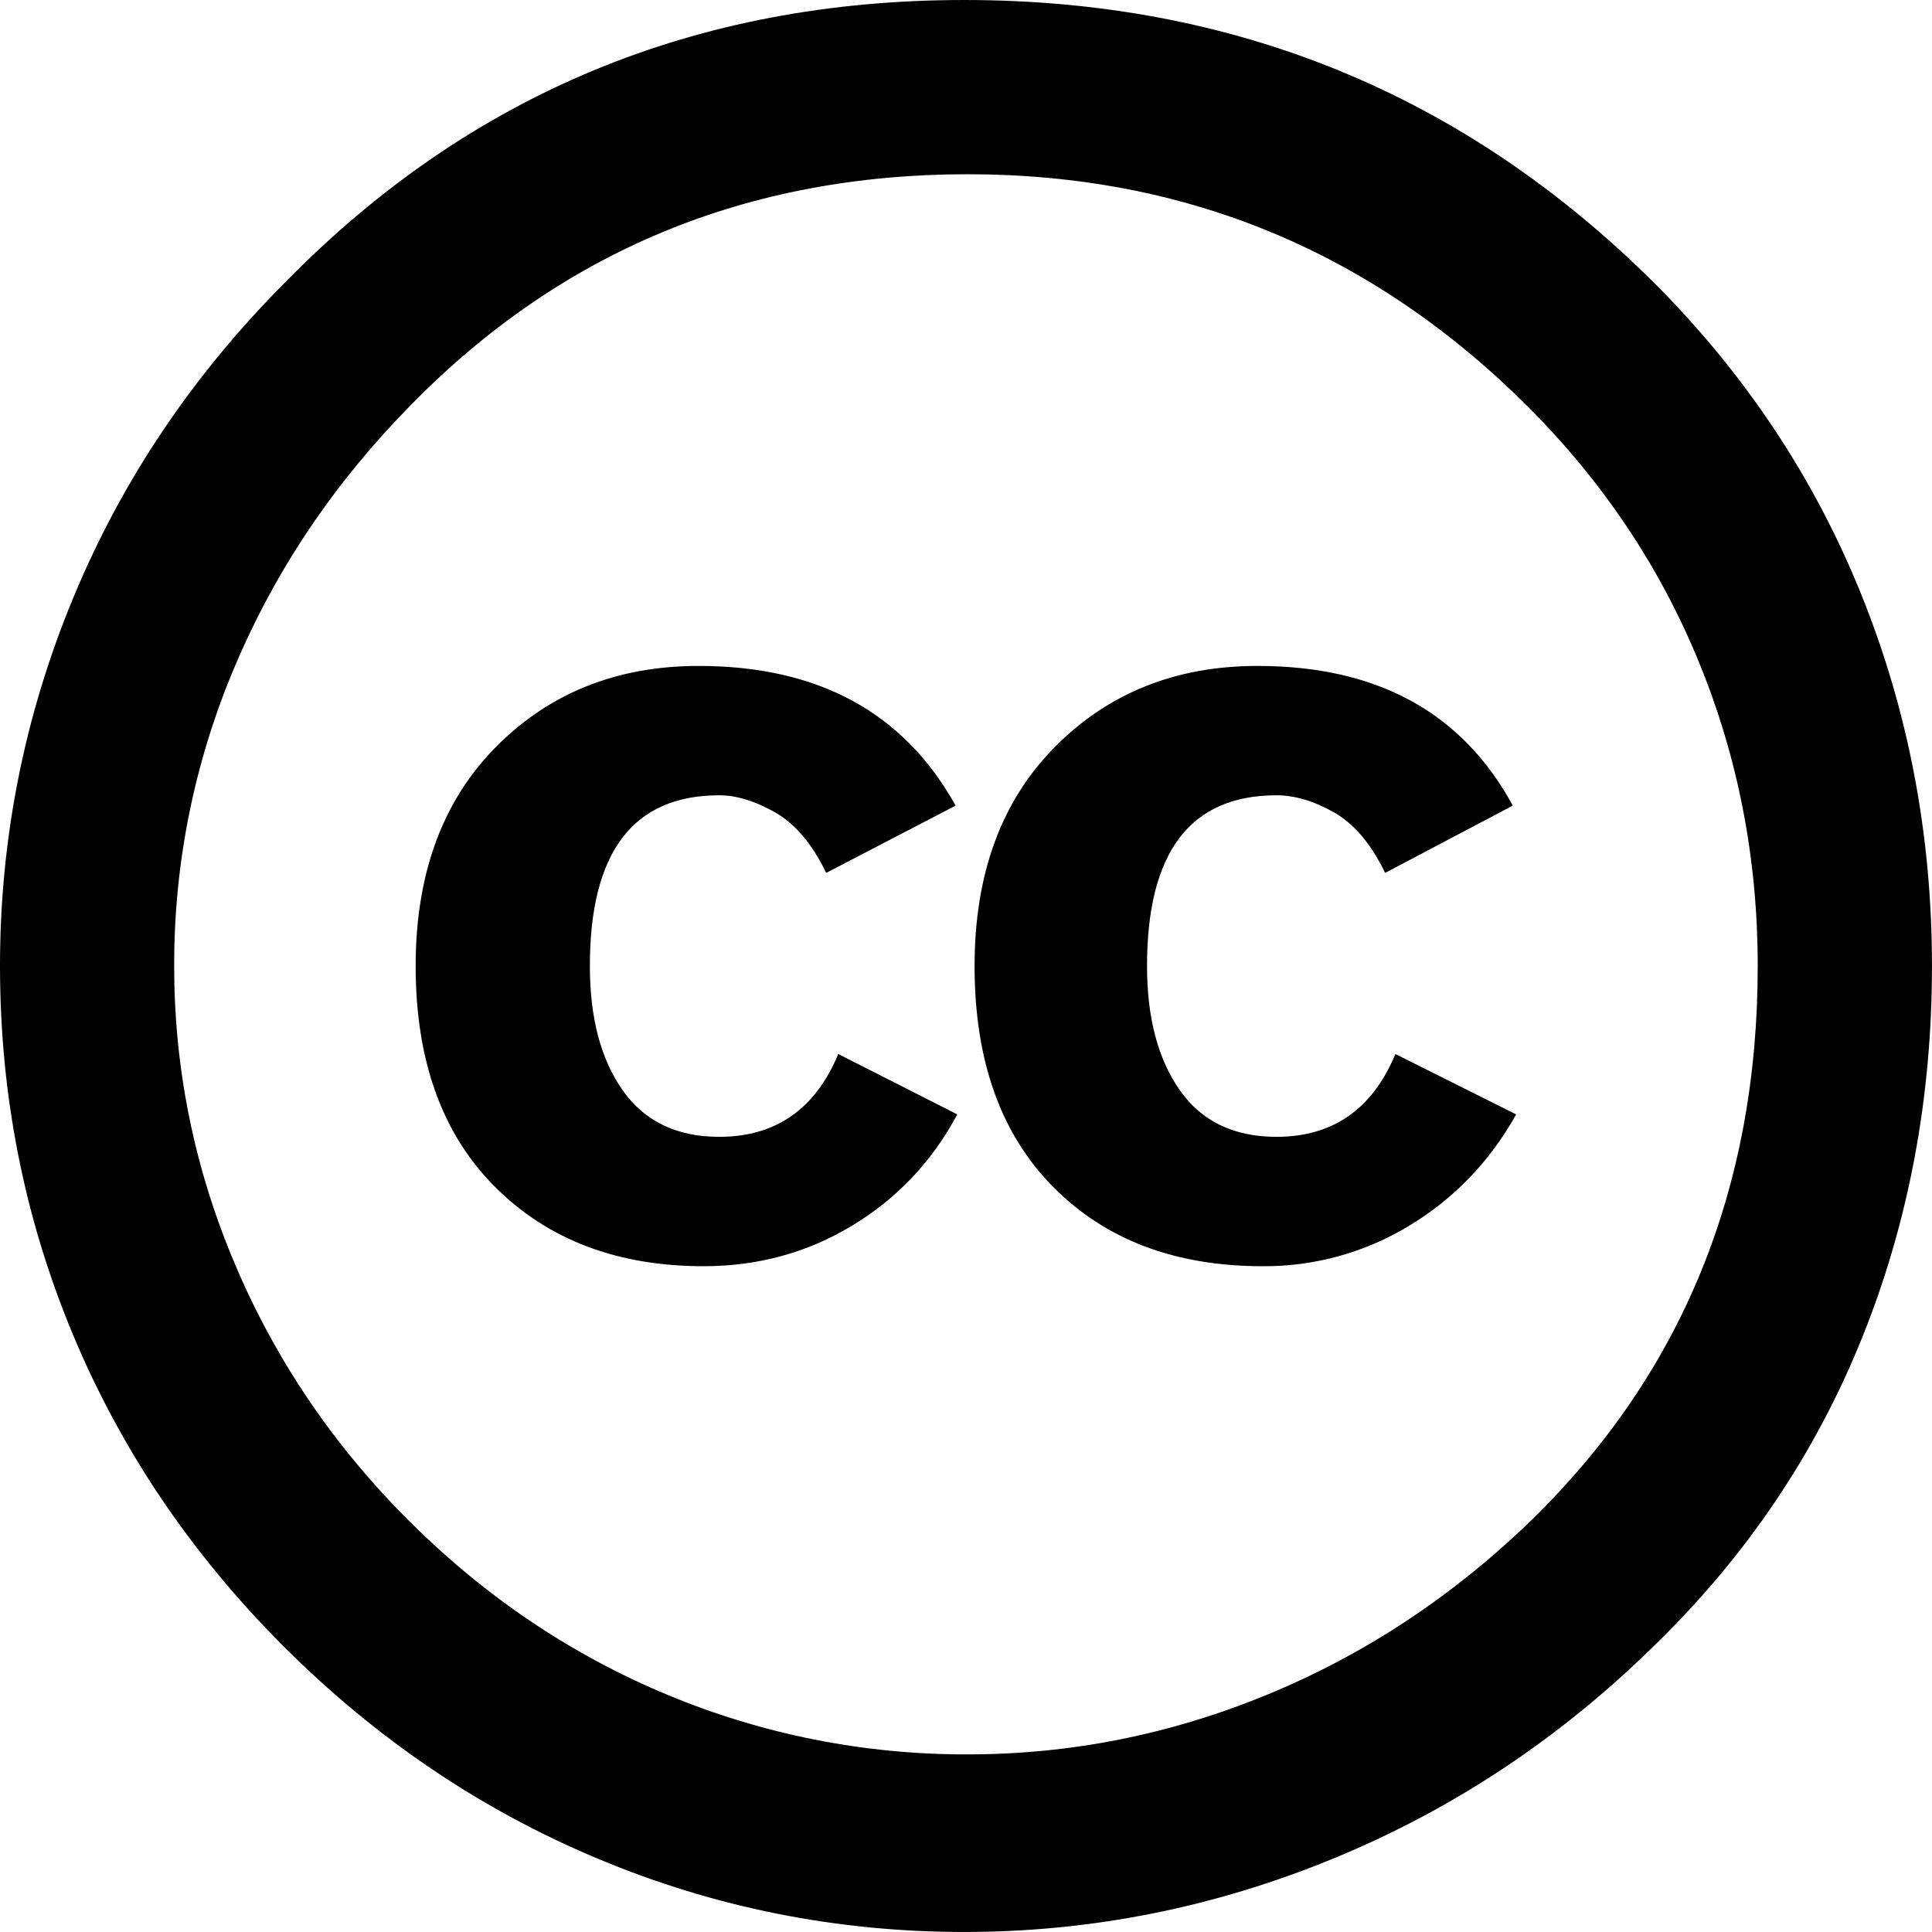
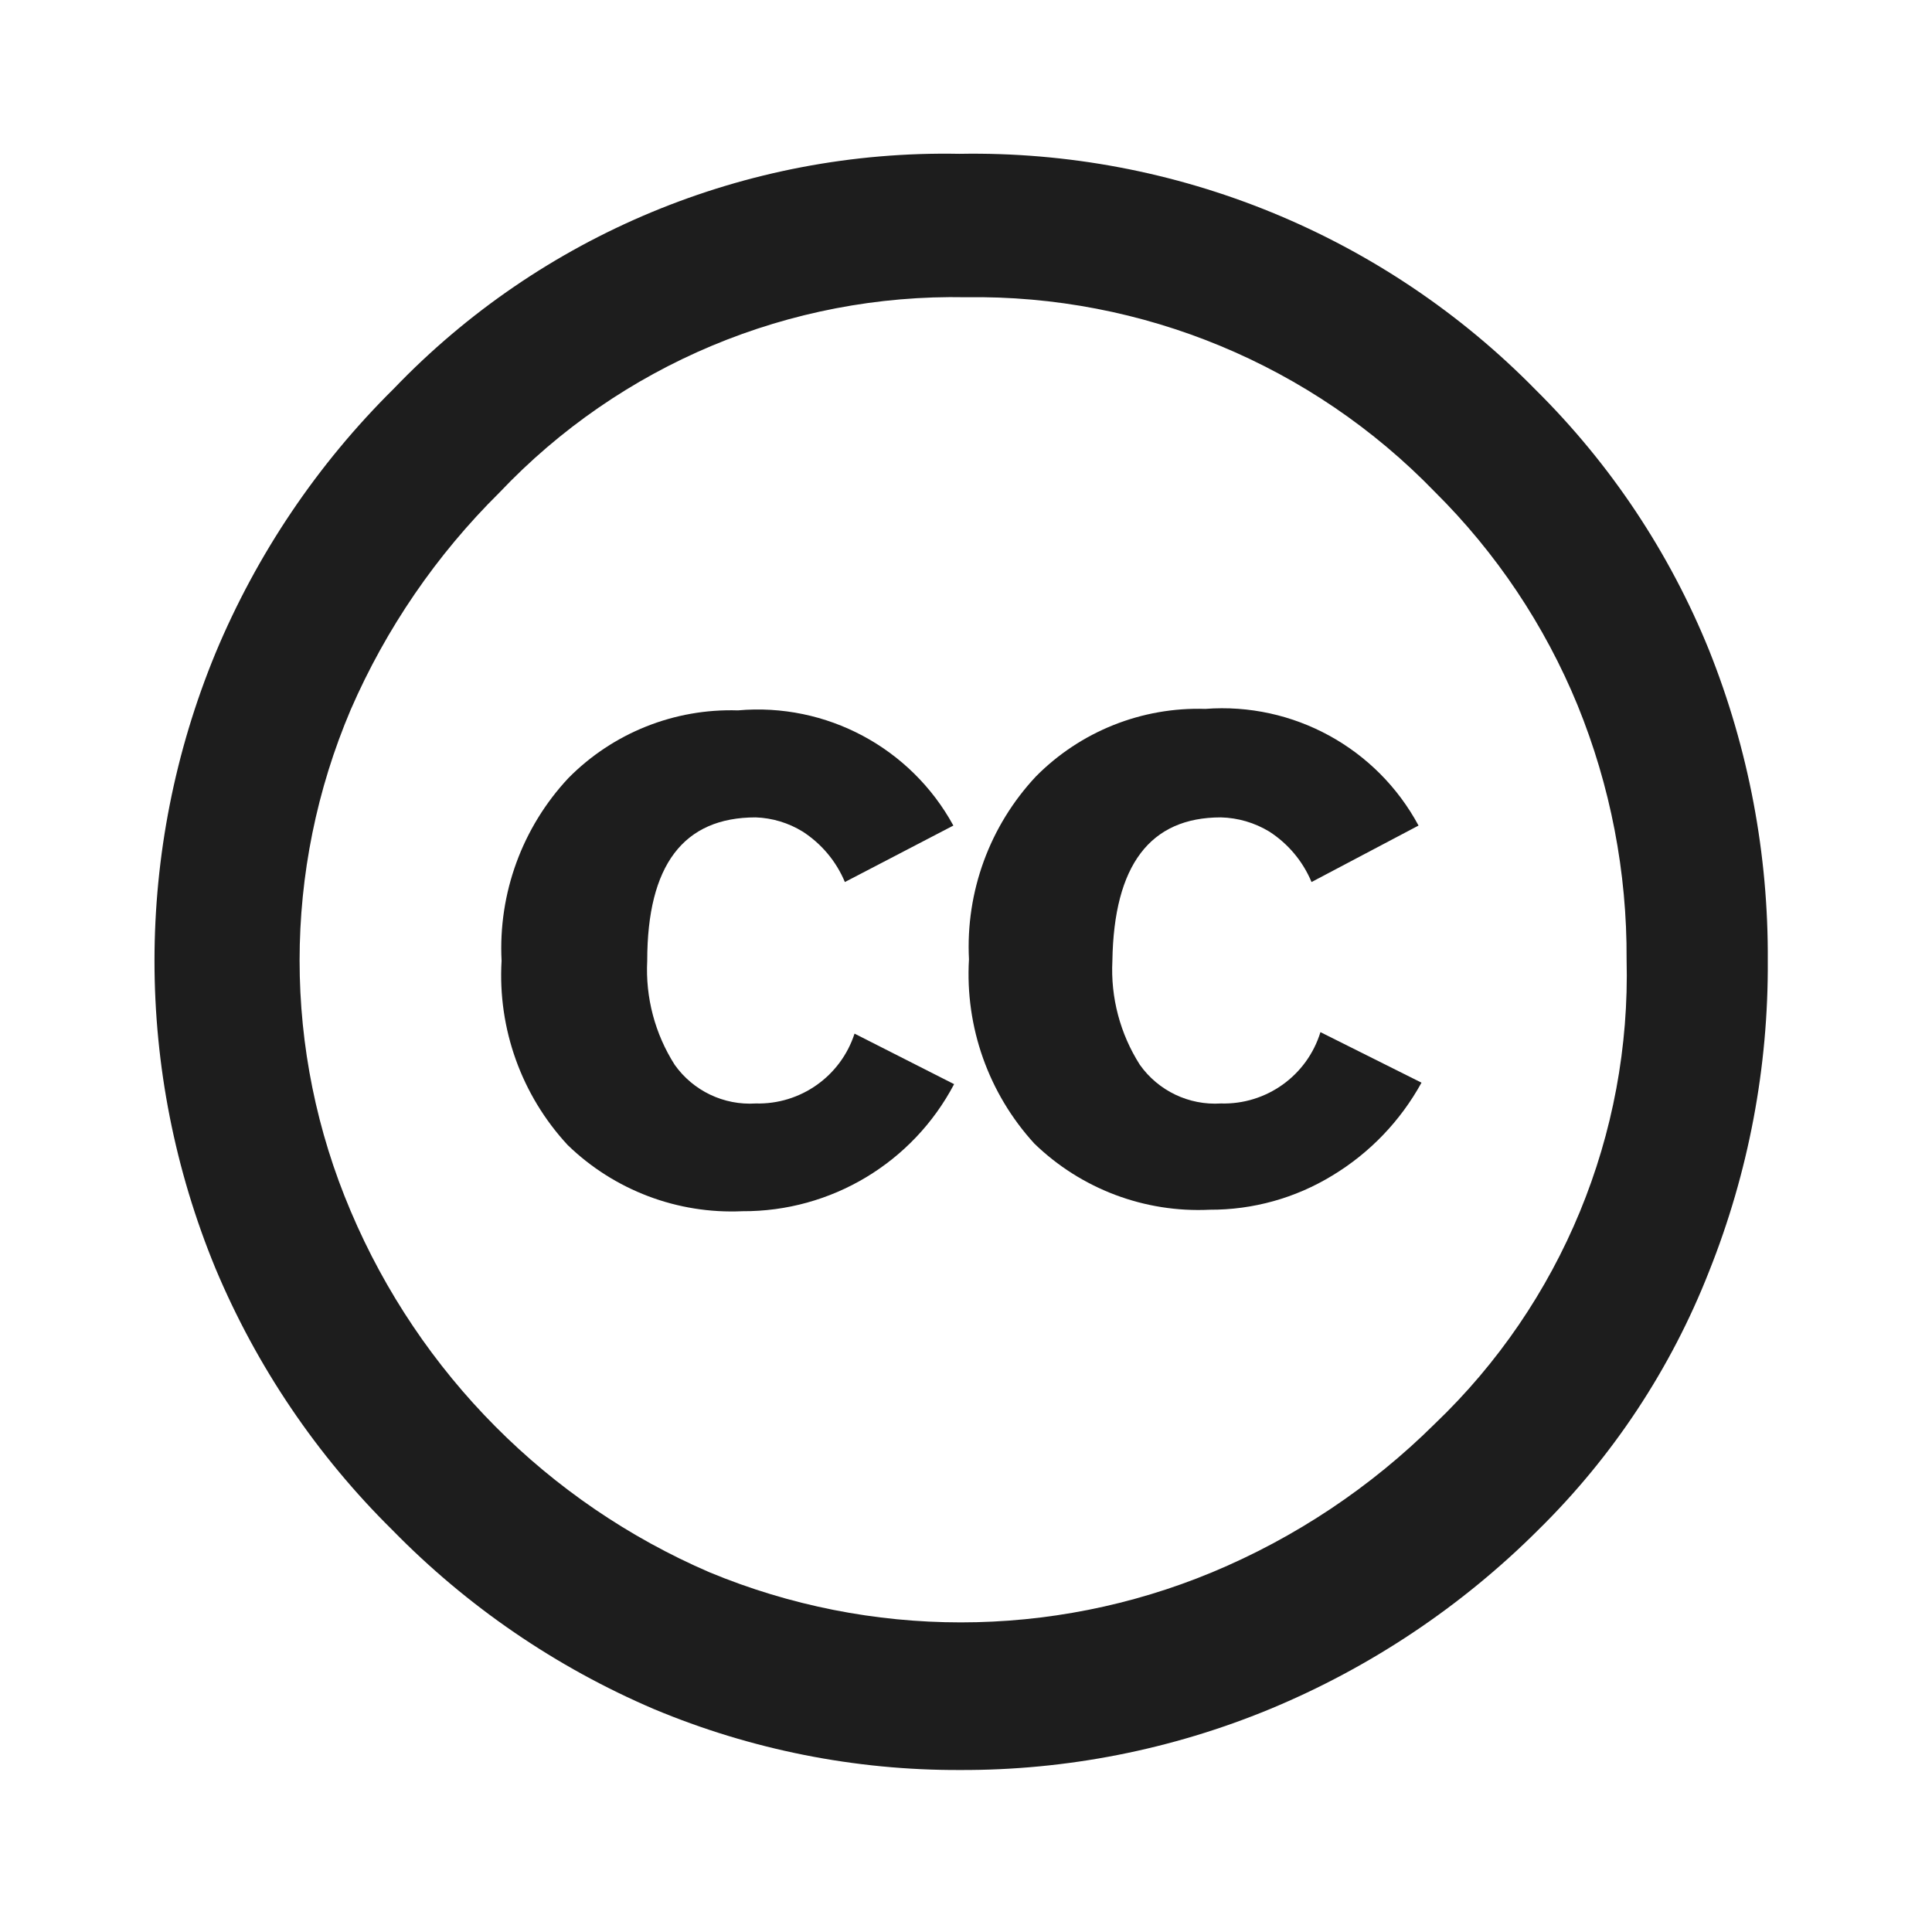
- <svg viewBox="5.5 -3.5 64 64">
-   <path class="icon__shape" d="M37.441-3.5c8.951 0 16.572 3.125 22.857 9.372 3.008 3.009 5.295 6.448 6.857 10.314 1.561 3.867 2.344 7.971 2.344 12.314 0 4.381-.773 8.486-2.314 12.313-1.543 3.828-3.82 7.21-6.828 10.143-3.123 3.085-6.666 5.448-10.629 7.086-3.961 1.638-8.057 2.457-12.285 2.457s-8.276-.808-12.143-2.429c-3.866-1.618-7.333-3.961-10.4-7.027-3.067-3.066-5.4-6.524-7-10.372S5.5 32.767 5.5 28.5c0-4.229.809-8.295 2.428-12.2 1.619-3.905 3.972-7.4 7.057-10.486C21.08-.394 28.565-3.5 37.441-3.5zm.116 5.772c-7.314 0-13.467 2.553-18.458 7.657-2.515 2.553-4.448 5.419-5.8 8.6a25.204 25.204 0 0 0-2.029 9.972c0 3.429.675 6.734 2.029 9.913 1.353 3.183 3.285 6.021 5.8 8.516 2.514 2.496 5.351 4.399 8.515 5.715a25.652 25.652 0 0 0 9.943 1.971c3.428 0 6.75-.665 9.973-1.999 3.219-1.335 6.121-3.257 8.713-5.771 4.99-4.876 7.484-10.99 7.484-18.344 0-3.543-.648-6.895-1.943-10.057-1.293-3.162-3.18-5.98-5.654-8.458-5.146-5.143-11.335-7.715-18.573-7.715zm-.401 20.915l-4.287 2.229c-.458-.951-1.019-1.619-1.685-2-.667-.38-1.286-.571-1.858-.571-2.856 0-4.286 1.885-4.286 5.657 0 1.714.362 3.084 1.085 4.113.724 1.029 1.791 1.544 3.201 1.544 1.867 0 3.181-.915 3.944-2.743l3.942 2c-.838 1.563-2 2.791-3.486 3.686-1.484.896-3.123 1.343-4.914 1.343-2.857 0-5.163-.875-6.915-2.629-1.752-1.752-2.628-4.19-2.628-7.313 0-3.048.886-5.466 2.657-7.257 1.771-1.79 4.009-2.686 6.715-2.686 3.963-.002 6.8 1.541 8.515 4.627zm18.457 0l-4.229 2.229c-.457-.951-1.02-1.619-1.686-2-.668-.38-1.307-.571-1.914-.571-2.857 0-4.287 1.885-4.287 5.657 0 1.714.363 3.084 1.086 4.113.723 1.029 1.789 1.544 3.201 1.544 1.865 0 3.18-.915 3.941-2.743l4 2c-.875 1.563-2.057 2.791-3.541 3.686a9.233 9.233 0 0 1-4.857 1.343c-2.896 0-5.209-.875-6.941-2.629-1.736-1.752-2.602-4.19-2.602-7.313 0-3.048.885-5.466 2.658-7.257 1.77-1.79 4.008-2.686 6.713-2.686 3.962-.002 6.783 1.541 8.458 4.627z" />
+ <svg viewBox="0 0 26 26">
+   <path fill="#1d1d1d" class="icon__shape" d="M10.17,14.85a1.24,1.24,0,0,1-1.09-.52,2.38,2.38,0,0,1-.37-1.4Q8.71,11,10.17,11a1.29,1.29,0,0,1,.63.19,1.49,1.49,0,0,1,.57.68l1.46-.76A3,3,0,0,0,9.93,9.56a3.07,3.07,0,0,0-2.28.91,3.35,3.35,0,0,0-.9,2.46,3.36,3.36,0,0,0,.89,2.48,3.17,3.17,0,0,0,2.35.89,3.2,3.2,0,0,0,2.85-1.71l-1.34-.68A1.36,1.36,0,0,1,10.17,14.85Z" />
+   <path fill="#1d1d1d" class="icon__shape" d="M23,8.75a10.45,10.45,0,0,0-2.33-3.5,10.6,10.6,0,0,0-7.76-3.18A10.27,10.27,0,0,0,5.3,5.23,10.91,10.91,0,0,0,2.9,8.79a10.85,10.85,0,0,0,0,8.28,10.83,10.83,0,0,0,2.38,3.52A10.93,10.93,0,0,0,8.8,23a10.57,10.57,0,0,0,4.12.82A10.82,10.82,0,0,0,17.09,23a11.17,11.17,0,0,0,3.61-2.41A10,10,0,0,0,23,17.11a11.08,11.08,0,0,0,.79-4.18A11.06,11.06,0,0,0,23,8.75ZM19.31,19.16a9.37,9.37,0,0,1-3,2,8.82,8.82,0,0,1-6.76,0A9.2,9.2,0,0,1,4.72,16.3a8.62,8.62,0,0,1,0-6.75,9.35,9.35,0,0,1,2-2.92A8.42,8.42,0,0,1,13,4a8.6,8.6,0,0,1,6.31,2.62,8.69,8.69,0,0,1,1.92,2.87,8.93,8.93,0,0,1,.66,3.42A8.35,8.35,0,0,1,19.31,19.16Z" />
+   <path fill="#1d1d1d" class="icon__shape" d="M16.43,14.85a1.24,1.24,0,0,1-1.09-.52,2.38,2.38,0,0,1-.37-1.4Q15,11,16.43,11a1.32,1.32,0,0,1,.65.19,1.49,1.49,0,0,1,.57.68l1.44-.76a3,3,0,0,0-2.87-1.57,3.07,3.07,0,0,0-2.28.91,3.35,3.35,0,0,0-.9,2.46,3.38,3.38,0,0,0,.88,2.48,3.17,3.17,0,0,0,2.36.89,3.14,3.14,0,0,0,1.65-.46,3.34,3.34,0,0,0,1.2-1.25l-1.36-.68A1.36,1.36,0,0,1,16.43,14.85Z" />
</svg>
